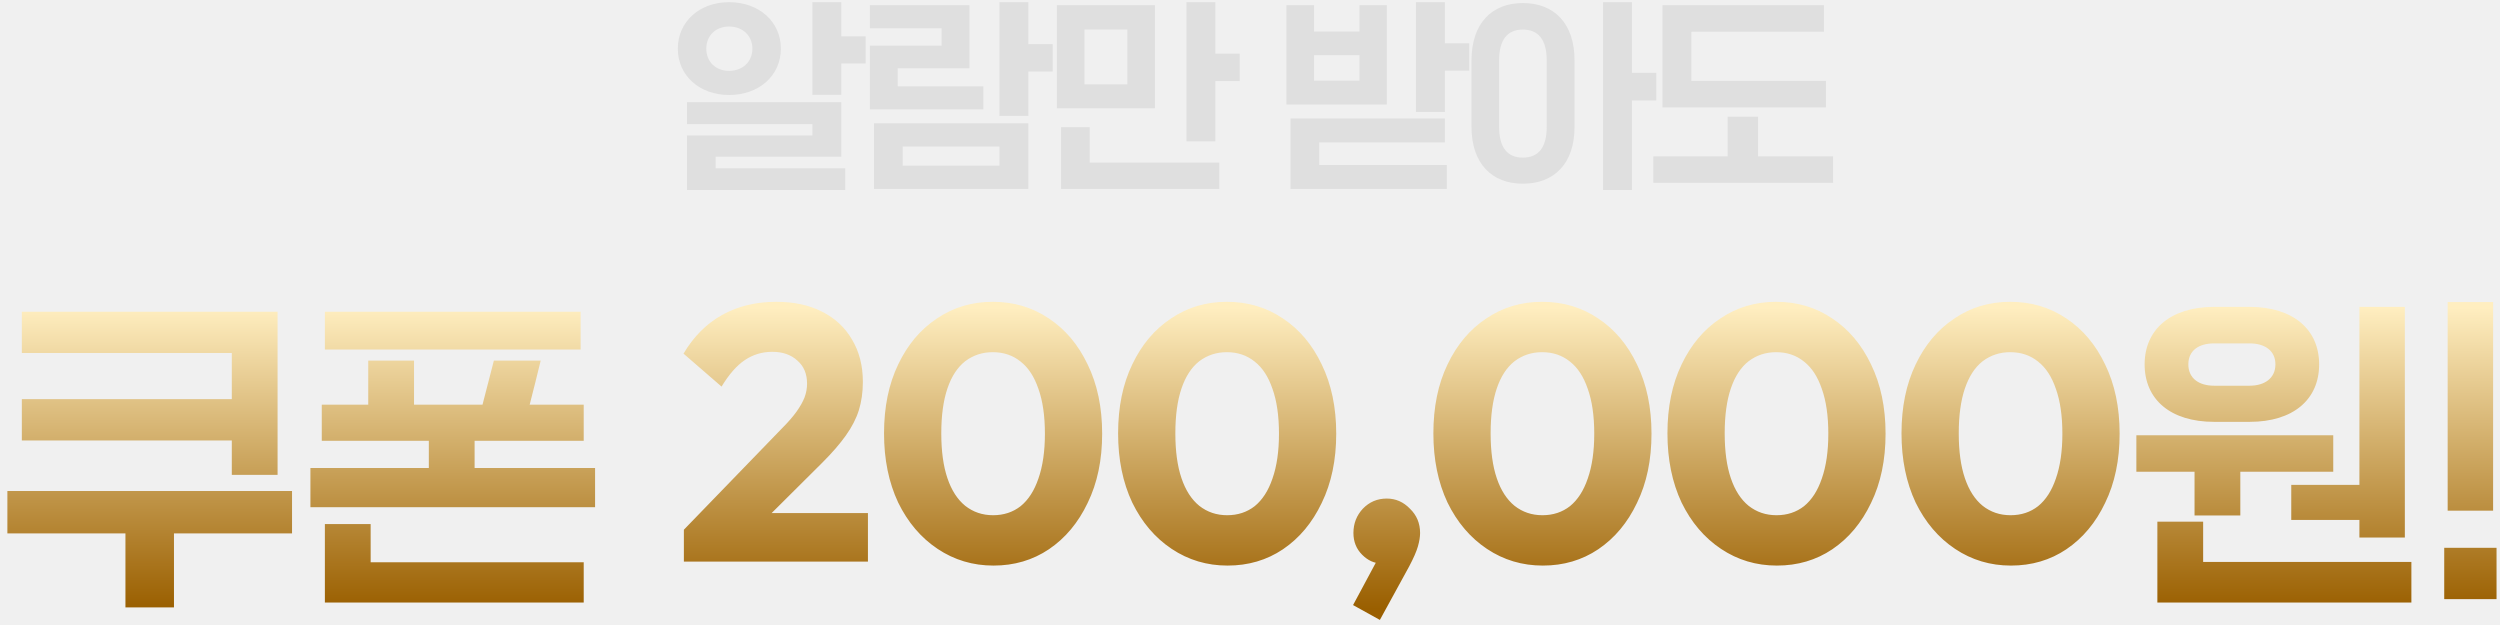
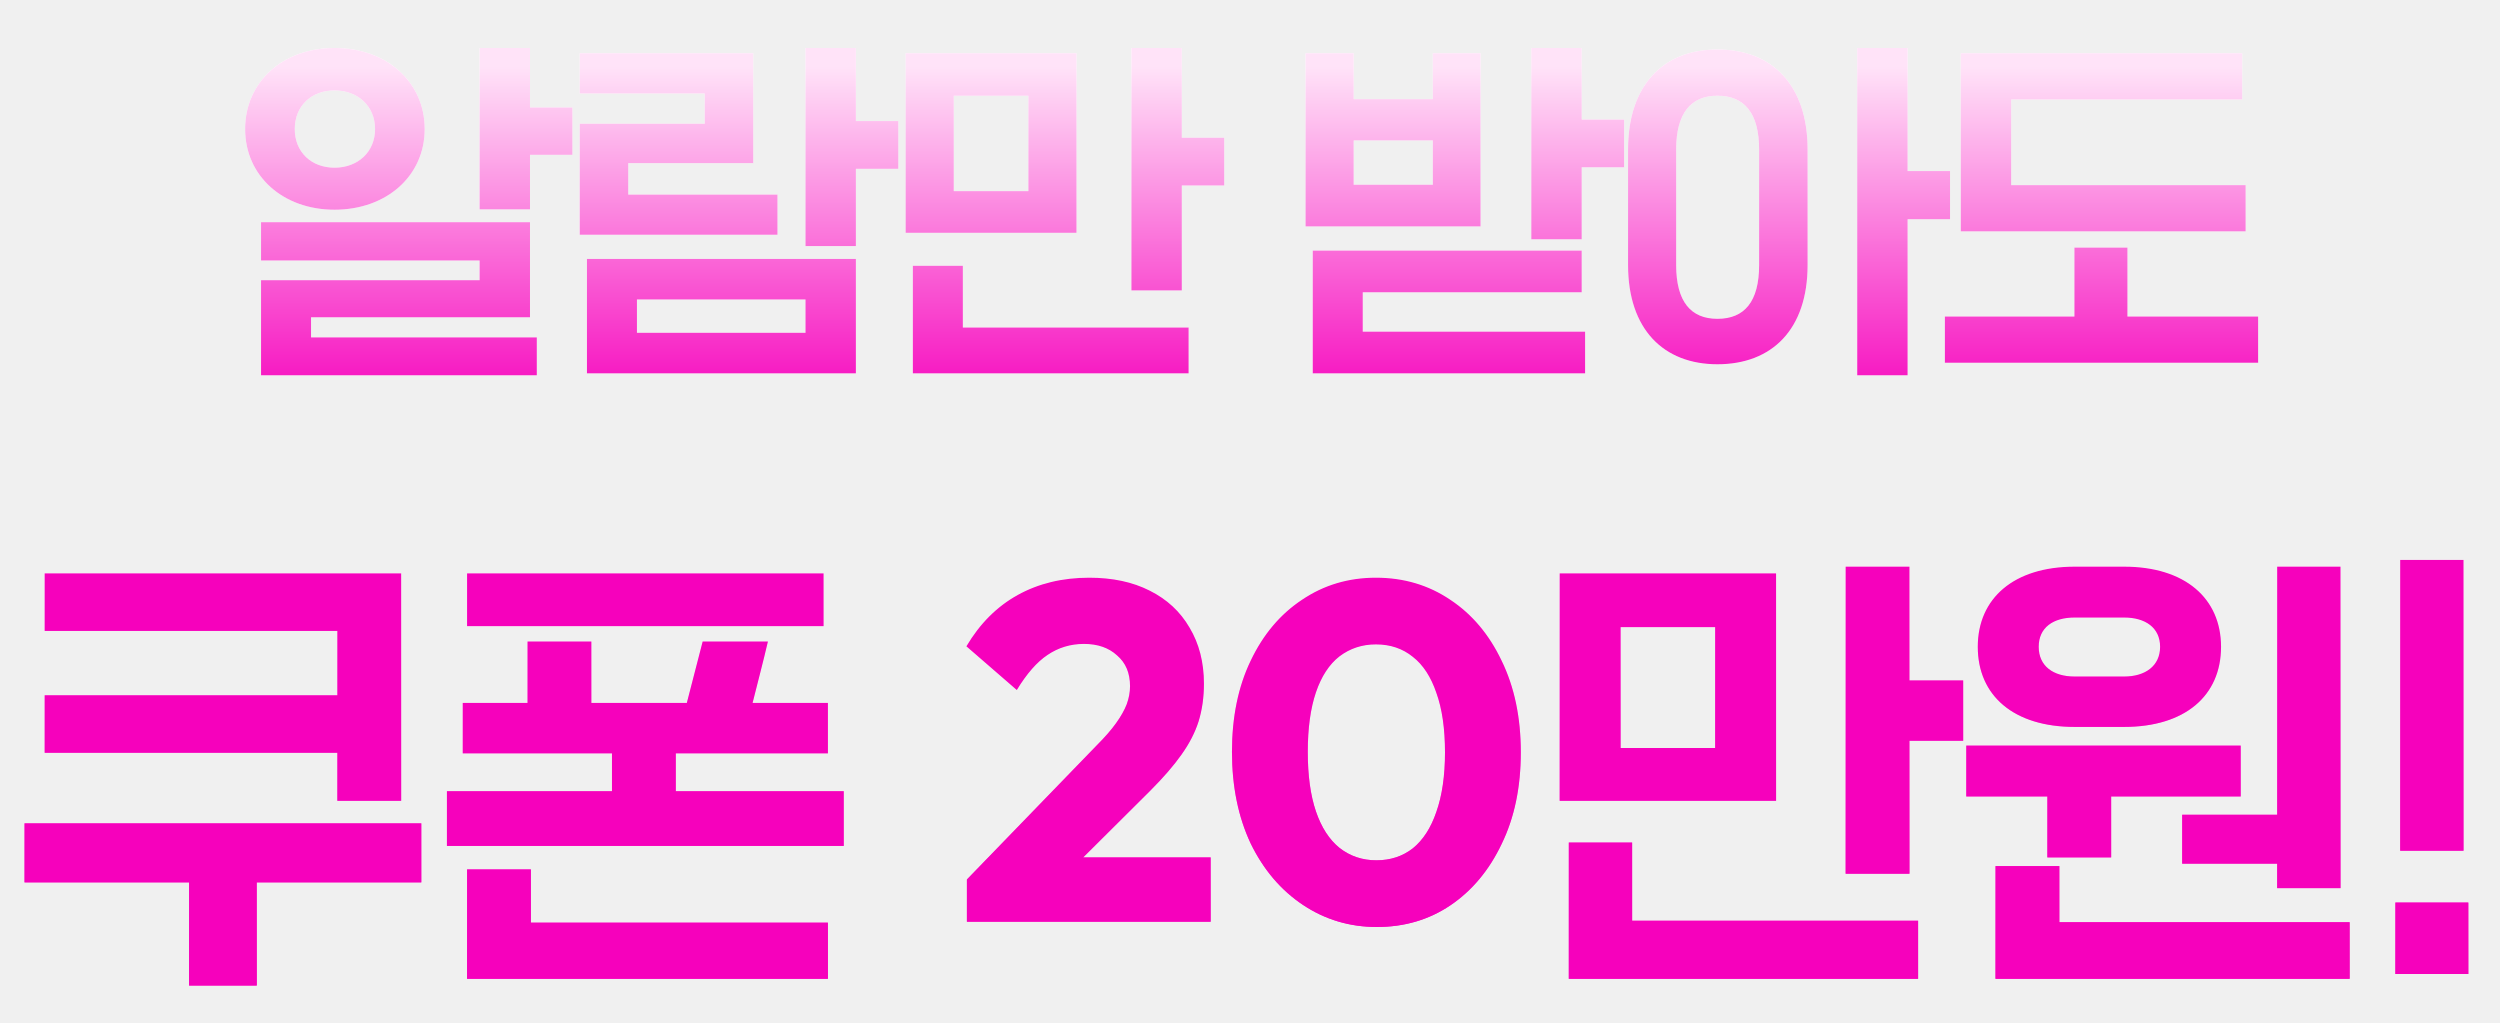
- <svg xmlns="http://www.w3.org/2000/svg" width="276" height="69" viewBox="0 0 276 69" fill="none">
-   <path d="M93.312 18.576V20.976H75.84V14.952H89.688V13.704H75.84V11.28H92.88V17.304H79.008V18.576H93.312ZM95.568 4.008V7.008H92.88V10.464H89.688V0.24H92.88V4.008H95.568ZM77.976 5.376C77.976 6.84 79.032 7.824 80.496 7.824C81.96 7.824 83.064 6.84 83.064 5.376C83.064 3.912 81.96 2.928 80.496 2.928C79.032 2.928 77.976 3.912 77.976 5.376ZM74.832 5.376C74.832 2.376 77.232 0.24 80.496 0.24C83.784 0.24 86.208 2.376 86.208 5.376C86.208 8.352 83.784 10.488 80.496 10.488C77.232 10.488 74.832 8.352 74.832 5.376ZM116.217 4.872V7.896H113.529V12.792H110.337V0.24H113.529V4.872H116.217ZM113.529 13.608V20.856H96.489V13.608H113.529ZM99.657 18.288H110.337V16.176H99.657V18.288ZM108.561 9.528V12.072H96.033V5.04H103.953V3.12H96.033V0.576H107.025V7.536H99.105V9.528H108.561ZM127.506 0.576V11.952H116.682V0.576H127.506ZM119.73 9.312H124.458V3.264H119.73V9.312ZM134.61 17.952V20.856H117.138V14.04H120.306V17.952H134.61ZM136.866 5.928V8.952H134.178V15.6H130.986V0.24H134.178V5.928H136.866ZM153.108 0.576V11.544H142.02V0.576H145.068V3.48H150.084V0.576H153.108ZM145.068 8.904H150.084V6.096H145.068V8.904ZM162.204 4.776V7.8H159.516V12.36H156.324V0.24H159.516V4.776H162.204ZM145.644 18.216H159.732V20.856H142.476V13.08H159.516V15.72H145.644V18.216ZM162.454 13.992V6.672C162.454 2.568 164.71 0.336 168.118 0.336C171.574 0.336 173.83 2.568 173.83 6.672V13.992C173.83 18.072 171.574 20.28 168.118 20.28C164.71 20.28 162.454 18.072 162.454 13.992ZM165.502 6.672V13.992C165.502 16.32 166.438 17.4 168.118 17.4C169.822 17.4 170.758 16.32 170.758 13.992V6.672C170.758 4.368 169.822 3.264 168.118 3.264C166.438 3.264 165.502 4.368 165.502 6.672ZM180.166 11.088V20.976H176.974V0.24H180.166V8.04H182.854V11.088H180.166ZM201.583 8.928V11.856H183.535V0.576H201.367V3.504H186.727V8.928H201.583ZM202.375 17.256V20.184H182.527V17.256H190.735V12.888H194.095V17.256H202.375Z" fill="#DFDFDF" />
-   <path d="M30.645 52.424H25.591V48.624H2.411V44.064H25.591V38.972H2.411V34.412H30.645V52.424ZM32.241 54.21V58.884H19.207V67.054H13.849V58.884H0.815V54.21H32.241ZM64.442 62.076V66.522H35.866V57.858H40.92V62.076H64.442ZM64.1 34.412V38.592H35.866V34.412H64.1ZM45.708 44.672H53.27L54.524 39.808H59.692C59.312 41.442 58.894 43 58.476 44.672H64.442V48.662H52.396V51.664H65.696V55.996H34.27V51.664H47.342V48.662H35.524V44.672H40.654V39.808H45.708V44.672ZM75.5 58.48L86.34 47.28C87.007 46.613 87.54 46 87.94 45.44C88.34 44.88 88.633 44.36 88.82 43.88C89.007 43.373 89.1 42.867 89.1 42.36C89.1 41.267 88.74 40.413 88.02 39.8C87.327 39.16 86.407 38.84 85.26 38.84C84.14 38.84 83.127 39.147 82.22 39.76C81.34 40.347 80.487 41.32 79.66 42.68L75.46 39.04C76.58 37.147 78.007 35.72 79.74 34.76C81.473 33.8 83.46 33.32 85.7 33.32C87.647 33.32 89.327 33.68 90.74 34.4C92.18 35.12 93.287 36.147 94.06 37.48C94.86 38.813 95.26 40.373 95.26 42.16C95.26 43.28 95.113 44.32 94.82 45.28C94.527 46.213 94.047 47.147 93.38 48.08C92.74 48.987 91.873 49.987 90.78 51.08L83.26 58.56L75.5 58.48ZM75.5 62V58.48L80.82 56.64H95.82V62H75.5ZM109.678 62.44C107.411 62.44 105.358 61.827 103.518 60.6C101.678 59.373 100.225 57.667 99.158 55.48C98.118 53.267 97.598 50.72 97.598 47.84C97.598 44.933 98.118 42.4 99.158 40.24C100.198 38.053 101.625 36.36 103.438 35.16C105.251 33.933 107.305 33.32 109.598 33.32C111.918 33.32 113.985 33.933 115.798 35.16C117.611 36.36 119.038 38.053 120.078 40.24C121.145 42.427 121.678 44.973 121.678 47.88C121.678 50.787 121.145 53.333 120.078 55.52C119.038 57.707 117.611 59.413 115.798 60.64C114.011 61.84 111.971 62.44 109.678 62.44ZM109.638 56.88C110.811 56.88 111.825 56.547 112.678 55.88C113.531 55.187 114.185 54.173 114.638 52.84C115.118 51.48 115.358 49.827 115.358 47.88C115.358 45.907 115.118 44.253 114.638 42.92C114.185 41.587 113.531 40.587 112.678 39.92C111.825 39.227 110.798 38.88 109.598 38.88C108.451 38.88 107.438 39.213 106.558 39.88C105.705 40.547 105.051 41.547 104.598 42.88C104.145 44.213 103.918 45.867 103.918 47.84C103.918 49.813 104.145 51.467 104.598 52.8C105.051 54.133 105.705 55.147 106.558 55.84C107.438 56.533 108.465 56.88 109.638 56.88ZM135.519 62.44C133.252 62.44 131.199 61.827 129.359 60.6C127.519 59.373 126.065 57.667 124.999 55.48C123.959 53.267 123.439 50.72 123.439 47.84C123.439 44.933 123.959 42.4 124.999 40.24C126.039 38.053 127.465 36.36 129.279 35.16C131.092 33.933 133.145 33.32 135.439 33.32C137.759 33.32 139.825 33.933 141.639 35.16C143.452 36.36 144.879 38.053 145.919 40.24C146.985 42.427 147.519 44.973 147.519 47.88C147.519 50.787 146.985 53.333 145.919 55.52C144.879 57.707 143.452 59.413 141.639 60.64C139.852 61.84 137.812 62.44 135.519 62.44ZM135.479 56.88C136.652 56.88 137.665 56.547 138.519 55.88C139.372 55.187 140.025 54.173 140.479 52.84C140.959 51.48 141.199 49.827 141.199 47.88C141.199 45.907 140.959 44.253 140.479 42.92C140.025 41.587 139.372 40.587 138.519 39.92C137.665 39.227 136.639 38.88 135.439 38.88C134.292 38.88 133.279 39.213 132.399 39.88C131.545 40.547 130.892 41.547 130.439 42.88C129.985 44.213 129.759 45.867 129.759 47.84C129.759 49.813 129.985 51.467 130.439 52.8C130.892 54.133 131.545 55.147 132.399 55.84C133.279 56.533 134.305 56.88 135.479 56.88ZM149.378 66.8L152.298 61.36L154.098 60.84C153.911 61.24 153.685 61.573 153.418 61.84C153.151 62.08 152.845 62.2 152.498 62.2C151.725 62.2 151.018 61.88 150.378 61.24C149.738 60.6 149.418 59.8 149.418 58.84C149.418 57.8 149.765 56.907 150.458 56.16C151.178 55.413 152.058 55.04 153.098 55.04C154.085 55.04 154.938 55.413 155.658 56.16C156.405 56.88 156.778 57.773 156.778 58.84C156.778 59.267 156.698 59.76 156.538 60.32C156.378 60.88 156.058 61.613 155.578 62.52L152.338 68.44L149.378 66.8ZM170.325 62.44C168.058 62.44 166.005 61.827 164.165 60.6C162.325 59.373 160.872 57.667 159.805 55.48C158.765 53.267 158.245 50.72 158.245 47.84C158.245 44.933 158.765 42.4 159.805 40.24C160.845 38.053 162.272 36.36 164.085 35.16C165.898 33.933 167.952 33.32 170.245 33.32C172.565 33.32 174.632 33.933 176.445 35.16C178.258 36.36 179.685 38.053 180.725 40.24C181.792 42.427 182.325 44.973 182.325 47.88C182.325 50.787 181.792 53.333 180.725 55.52C179.685 57.707 178.258 59.413 176.445 60.64C174.658 61.84 172.618 62.44 170.325 62.44ZM170.285 56.88C171.458 56.88 172.472 56.547 173.325 55.88C174.178 55.187 174.832 54.173 175.285 52.84C175.765 51.48 176.005 49.827 176.005 47.88C176.005 45.907 175.765 44.253 175.285 42.92C174.832 41.587 174.178 40.587 173.325 39.92C172.472 39.227 171.445 38.88 170.245 38.88C169.098 38.88 168.085 39.213 167.205 39.88C166.352 40.547 165.698 41.547 165.245 42.88C164.792 44.213 164.565 45.867 164.565 47.84C164.565 49.813 164.792 51.467 165.245 52.8C165.698 54.133 166.352 55.147 167.205 55.84C168.085 56.533 169.112 56.88 170.285 56.88ZM196.166 62.44C193.899 62.44 191.846 61.827 190.006 60.6C188.166 59.373 186.712 57.667 185.646 55.48C184.606 53.267 184.086 50.72 184.086 47.84C184.086 44.933 184.606 42.4 185.646 40.24C186.686 38.053 188.112 36.36 189.926 35.16C191.739 33.933 193.792 33.32 196.086 33.32C198.406 33.32 200.472 33.933 202.286 35.16C204.099 36.36 205.526 38.053 206.566 40.24C207.632 42.427 208.166 44.973 208.166 47.88C208.166 50.787 207.632 53.333 206.566 55.52C205.526 57.707 204.099 59.413 202.286 60.64C200.499 61.84 198.459 62.44 196.166 62.44ZM196.126 56.88C197.299 56.88 198.312 56.547 199.166 55.88C200.019 55.187 200.672 54.173 201.126 52.84C201.606 51.48 201.846 49.827 201.846 47.88C201.846 45.907 201.606 44.253 201.126 42.92C200.672 41.587 200.019 40.587 199.166 39.92C198.312 39.227 197.286 38.88 196.086 38.88C194.939 38.88 193.926 39.213 193.046 39.88C192.192 40.547 191.539 41.547 191.086 42.88C190.632 44.213 190.406 45.867 190.406 47.84C190.406 49.813 190.632 51.467 191.086 52.8C191.539 54.133 192.192 55.147 193.046 55.84C193.926 56.533 194.952 56.88 196.126 56.88ZM222.006 62.44C219.74 62.44 217.686 61.827 215.846 60.6C214.006 59.373 212.553 57.667 211.486 55.48C210.446 53.267 209.926 50.72 209.926 47.84C209.926 44.933 210.446 42.4 211.486 40.24C212.526 38.053 213.953 36.36 215.766 35.16C217.58 33.933 219.633 33.32 221.926 33.32C224.246 33.32 226.313 33.933 228.126 35.16C229.94 36.36 231.366 38.053 232.406 40.24C233.473 42.427 234.006 44.973 234.006 47.88C234.006 50.787 233.473 53.333 232.406 55.52C231.366 57.707 229.94 59.413 228.126 60.64C226.34 61.84 224.3 62.44 222.006 62.44ZM221.966 56.88C223.14 56.88 224.153 56.547 225.006 55.88C225.86 55.187 226.513 54.173 226.966 52.84C227.446 51.48 227.686 49.827 227.686 47.88C227.686 45.907 227.446 44.253 226.966 42.92C226.513 41.587 225.86 40.587 225.006 39.92C224.153 39.227 223.126 38.88 221.926 38.88C220.78 38.88 219.766 39.213 218.886 39.88C218.033 40.547 217.38 41.547 216.926 42.88C216.473 44.213 216.246 45.867 216.246 47.84C216.246 49.813 216.473 51.467 216.926 52.8C217.38 54.133 218.033 55.147 218.886 55.84C219.766 56.533 220.793 56.88 221.966 56.88ZM260.479 57.402H252.955V53.526H260.479V33.88H265.495V59.34H260.479V57.402ZM266.217 62.038V66.522H238.173V57.592H243.227V62.038H266.217ZM248.357 46.572H244.443C239.617 46.572 236.767 44.102 236.767 40.226C236.767 36.388 239.617 33.88 244.443 33.88H248.357C253.183 33.88 256.033 36.388 256.033 40.226C256.033 44.102 253.183 46.572 248.357 46.572ZM244.443 42.582H248.357C250.029 42.582 251.207 41.746 251.207 40.226C251.207 38.706 250.029 37.908 248.357 37.908H244.443C242.733 37.908 241.593 38.706 241.593 40.226C241.593 41.746 242.733 42.582 244.443 42.582ZM257.591 48.054V52.082H247.331V56.908H242.277V52.082H235.855V48.054H257.591ZM270.222 33.348H275.238V56.376H270.222V33.348ZM275.618 66.142H269.842V60.48H275.618V66.142Z" fill="url(#paint0_linear_1543_1020)" />
+ <svg xmlns="http://www.w3.org/2000/svg" width="198" height="81" viewBox="0 0 198 81" fill="none">
+   <path d="M42.515 26.72V29.72H20.675V22.19H37.985V20.63H20.675V17.6H41.975V25.13H24.635V26.72H42.515ZM45.335 8.51V12.26H41.975V16.58H37.985V3.8H41.975V8.51H45.335ZM23.345 10.22C23.345 12.05 24.665 13.28 26.495 13.28C28.325 13.28 29.705 12.05 29.705 10.22C29.705 8.39 28.325 7.16 26.495 7.16C24.665 7.16 23.345 8.39 23.345 10.22ZM19.415 10.22C19.415 6.47 22.415 3.8 26.495 3.8C30.605 3.8 33.635 6.47 33.635 10.22C33.635 13.94 30.605 16.61 26.495 16.61C22.415 16.61 19.415 13.94 19.415 10.22ZM71.146 9.59V13.37H67.786V19.49H63.796V3.8H67.786V9.59H71.146ZM67.786 20.51V29.57H46.486V20.51H67.786ZM50.446 26.36H63.796V23.72H50.446V26.36ZM61.576 15.41V18.59H45.916V9.8H55.816V7.4H45.916V4.22H59.656V12.92H49.756V15.41H61.576ZM85.258 4.22V18.44H71.728V4.22H85.258ZM75.538 15.14H81.448V7.58H75.538V15.14ZM94.138 25.94V29.57H72.298V21.05H76.258V25.94H94.138ZM96.958 10.91V14.69H93.598V23H89.608V3.8H93.598V10.91H96.958ZM117.26 4.22V17.93H103.4V4.22H107.21V7.85H113.48V4.22H117.26ZM107.21 14.63H113.48V11.12H107.21V14.63ZM128.63 9.47V13.25H125.27V18.95H121.28V3.8H125.27V9.47H128.63ZM107.93 26.27H125.54V29.57H103.97V19.85H125.27V23.15H107.93V26.27ZM128.942 20.99V11.84C128.942 6.71 131.762 3.92 136.022 3.92C140.342 3.92 143.162 6.71 143.162 11.84V20.99C143.162 26.09 140.342 28.85 136.022 28.85C131.762 28.85 128.942 26.09 128.942 20.99ZM132.752 11.84V20.99C132.752 23.9 133.922 25.25 136.022 25.25C138.152 25.25 139.322 23.9 139.322 20.99V11.84C139.322 8.96 138.152 7.58 136.022 7.58C133.922 7.58 132.752 8.96 132.752 11.84ZM151.082 17.36V29.72H147.092V3.8H151.082V13.55H154.442V17.36H151.082ZM177.854 14.66V18.32H155.294V4.22H177.584V7.88H159.284V14.66H177.854ZM178.844 25.07V28.73H154.034V25.07H164.294V19.61H168.494V25.07H178.844Z" fill="white" />
+   <path d="M42.515 26.72V29.72H20.675V22.19H37.985V20.63H20.675V17.6H41.975V25.13H24.635V26.72H42.515ZM45.335 8.51V12.26H41.975V16.58H37.985V3.8H41.975V8.51H45.335ZM23.345 10.22C23.345 12.05 24.665 13.28 26.495 13.28C28.325 13.28 29.705 12.05 29.705 10.22C29.705 8.39 28.325 7.16 26.495 7.16C24.665 7.16 23.345 8.39 23.345 10.22ZM19.415 10.22C19.415 6.47 22.415 3.8 26.495 3.8C30.605 3.8 33.635 6.47 33.635 10.22C33.635 13.94 30.605 16.61 26.495 16.61C22.415 16.61 19.415 13.94 19.415 10.22ZM71.146 9.59V13.37H67.786V19.49H63.796V3.8H67.786V9.59H71.146ZM67.786 20.51V29.57H46.486V20.51H67.786ZM50.446 26.36H63.796V23.72H50.446V26.36ZM61.576 15.41V18.59H45.916V9.8H55.816V7.4H45.916V4.22H59.656V12.92H49.756V15.41H61.576ZM85.258 4.22V18.44H71.728V4.22H85.258ZM75.538 15.14H81.448V7.58H75.538V15.14ZM94.138 25.94V29.57H72.298V21.05H76.258V25.94H94.138ZM96.958 10.91V14.69H93.598V23H89.608V3.8H93.598V10.91H96.958ZM117.26 4.22V17.93H103.4V4.22H107.21V7.85H113.48V4.22H117.26ZM107.21 14.63H113.48V11.12H107.21V14.63ZM128.63 9.47V13.25H125.27V18.95H121.28V3.8H125.27V9.47H128.63ZM107.93 26.27H125.54V29.57H103.97V19.85H125.27V23.15H107.93V26.27ZM128.942 20.99V11.84C128.942 6.71 131.762 3.92 136.022 3.92C140.342 3.92 143.162 6.71 143.162 11.84V20.99C143.162 26.09 140.342 28.85 136.022 28.85C131.762 28.85 128.942 26.09 128.942 20.99ZM132.752 11.84V20.99C132.752 23.9 133.922 25.25 136.022 25.25C138.152 25.25 139.322 23.9 139.322 20.99V11.84C139.322 8.96 138.152 7.58 136.022 7.58C133.922 7.58 132.752 8.96 132.752 11.84ZM151.082 17.36V29.72H147.092V3.8H151.082V13.55H154.442V17.36H151.082ZM177.854 14.66V18.32H155.294V4.22H177.584V7.88H159.284V14.66H177.854ZM178.844 25.07V28.73H154.034V25.07H164.294V19.61H168.494V25.07H178.844Z" fill="url(#paint0_linear_1695_1076)" />
+   <path d="M31.772 63.424H26.718V59.624H3.538V55.064H26.718V49.972H3.538V45.412H31.772V63.424ZM33.368 65.21V69.884H20.334V78.054H14.976V69.884H1.942V65.21H33.368ZM65.569 73.076V77.522H36.993V68.858H42.047V73.076H65.569ZM65.227 45.412V49.592H36.993V45.412H65.227ZM46.835 55.672H54.397L55.651 50.808H60.819C60.439 52.442 60.021 54 59.603 55.672H65.569V59.662H53.523V62.664H66.823V66.996H35.397V62.664H48.469V59.662H36.651V55.672H41.781V50.808H46.835V55.672ZM76.579 69.656L86.877 59.016C87.51 58.383 88.017 57.8 88.397 57.268C88.777 56.736 89.056 56.242 89.233 55.786C89.41 55.305 89.499 54.823 89.499 54.342C89.499 53.303 89.157 52.493 88.473 51.91C87.814 51.302 86.94 50.998 85.851 50.998C84.787 50.998 83.824 51.289 82.963 51.872C82.127 52.429 81.316 53.354 80.531 54.646L76.541 51.188C77.605 49.389 78.96 48.034 80.607 47.122C82.254 46.21 84.141 45.754 86.269 45.754C88.118 45.754 89.714 46.096 91.057 46.78C92.425 47.464 93.476 48.439 94.211 49.706C94.971 50.973 95.351 52.455 95.351 54.152C95.351 55.216 95.212 56.204 94.933 57.116C94.654 58.003 94.198 58.889 93.565 59.776C92.957 60.637 92.134 61.587 91.095 62.626L83.951 69.732L76.579 69.656ZM76.579 73V69.656L81.633 67.908H95.883V73H76.579ZM109.048 73.418C106.895 73.418 104.944 72.835 103.196 71.67C101.448 70.505 100.068 68.883 99.054 66.806C98.066 64.703 97.572 62.284 97.572 59.548C97.572 56.787 98.066 54.38 99.054 52.328C100.042 50.251 101.398 48.642 103.12 47.502C104.843 46.337 106.794 45.754 108.972 45.754C111.176 45.754 113.14 46.337 114.862 47.502C116.585 48.642 117.94 50.251 118.928 52.328C119.942 54.405 120.448 56.825 120.448 59.586C120.448 62.347 119.942 64.767 118.928 66.844C117.94 68.921 116.585 70.543 114.862 71.708C113.165 72.848 111.227 73.418 109.048 73.418ZM109.01 68.136C110.125 68.136 111.088 67.819 111.898 67.186C112.709 66.527 113.33 65.565 113.76 64.298C114.216 63.006 114.444 61.435 114.444 59.586C114.444 57.711 114.216 56.141 113.76 54.874C113.33 53.607 112.709 52.657 111.898 52.024C111.088 51.365 110.112 51.036 108.972 51.036C107.883 51.036 106.92 51.353 106.084 51.986C105.274 52.619 104.653 53.569 104.222 54.836C103.792 56.103 103.576 57.673 103.576 59.548C103.576 61.423 103.792 62.993 104.222 64.26C104.653 65.527 105.274 66.489 106.084 67.148C106.92 67.807 107.896 68.136 109.01 68.136ZM140.665 45.412V63.424H123.527V45.412H140.665ZM128.353 59.244H135.839V49.668H128.353V59.244ZM151.913 72.924V77.522H124.249V66.73H129.265V72.924H151.913ZM155.485 53.886V58.674H151.229V69.2H146.175V44.88H151.229V53.886H155.485ZM180.352 68.402H172.828V64.526H180.352V44.88H185.368V70.34H180.352V68.402ZM186.09 73.038V77.522H158.046V68.592H163.1V73.038H186.09ZM168.23 57.572H164.316C159.49 57.572 156.64 55.102 156.64 51.226C156.64 47.388 159.49 44.88 164.316 44.88H168.23C173.056 44.88 175.906 47.388 175.906 51.226C175.906 55.102 173.056 57.572 168.23 57.572ZM164.316 53.582H168.23C169.902 53.582 171.08 52.746 171.08 51.226C171.08 49.706 169.902 48.908 168.23 48.908H164.316C162.606 48.908 161.466 49.706 161.466 51.226C161.466 52.746 162.606 53.582 164.316 53.582ZM177.464 59.054V63.082H167.204V67.908H162.15V63.082H155.728V59.054H177.464ZM190.095 44.348H195.111V67.376H190.095V44.348ZM195.491 77.142H189.715V71.48H195.491V77.142Z" fill="white" />
+   <path d="M31.772 63.424H26.718V59.624H3.538V55.064H26.718V49.972H3.538V45.412H31.772V63.424ZM33.368 65.21V69.884H20.334V78.054H14.976V69.884H1.942V65.21H33.368ZM65.569 73.076V77.522H36.993V68.858H42.047V73.076H65.569ZM65.227 45.412V49.592H36.993V45.412H65.227ZM46.835 55.672H54.397L55.651 50.808H60.819C60.439 52.442 60.021 54 59.603 55.672H65.569V59.662H53.523V62.664H66.823V66.996H35.397V62.664H48.469V59.662H36.651V55.672H41.781V50.808H46.835V55.672ZM76.579 69.656L86.877 59.016C87.51 58.383 88.017 57.8 88.397 57.268C88.777 56.736 89.056 56.242 89.233 55.786C89.41 55.305 89.499 54.823 89.499 54.342C89.499 53.303 89.157 52.493 88.473 51.91C87.814 51.302 86.94 50.998 85.851 50.998C84.787 50.998 83.824 51.289 82.963 51.872C82.127 52.429 81.316 53.354 80.531 54.646L76.541 51.188C77.605 49.389 78.96 48.034 80.607 47.122C82.254 46.21 84.141 45.754 86.269 45.754C88.118 45.754 89.714 46.096 91.057 46.78C92.425 47.464 93.476 48.439 94.211 49.706C94.971 50.973 95.351 52.455 95.351 54.152C95.351 55.216 95.212 56.204 94.933 57.116C94.654 58.003 94.198 58.889 93.565 59.776C92.957 60.637 92.134 61.587 91.095 62.626L83.951 69.732L76.579 69.656ZM76.579 73V69.656L81.633 67.908H95.883V73H76.579ZM109.048 73.418C106.895 73.418 104.944 72.835 103.196 71.67C101.448 70.505 100.068 68.883 99.054 66.806C98.066 64.703 97.572 62.284 97.572 59.548C97.572 56.787 98.066 54.38 99.054 52.328C100.042 50.251 101.398 48.642 103.12 47.502C104.843 46.337 106.794 45.754 108.972 45.754C111.176 45.754 113.14 46.337 114.862 47.502C116.585 48.642 117.94 50.251 118.928 52.328C119.942 54.405 120.448 56.825 120.448 59.586C120.448 62.347 119.942 64.767 118.928 66.844C117.94 68.921 116.585 70.543 114.862 71.708C113.165 72.848 111.227 73.418 109.048 73.418ZM109.01 68.136C110.125 68.136 111.088 67.819 111.898 67.186C112.709 66.527 113.33 65.565 113.76 64.298C114.216 63.006 114.444 61.435 114.444 59.586C114.444 57.711 114.216 56.141 113.76 54.874C113.33 53.607 112.709 52.657 111.898 52.024C111.088 51.365 110.112 51.036 108.972 51.036C107.883 51.036 106.92 51.353 106.084 51.986C105.274 52.619 104.653 53.569 104.222 54.836C103.792 56.103 103.576 57.673 103.576 59.548C103.576 61.423 103.792 62.993 104.222 64.26C104.653 65.527 105.274 66.489 106.084 67.148C106.92 67.807 107.896 68.136 109.01 68.136ZM140.665 45.412V63.424H123.527V45.412H140.665ZM128.353 59.244H135.839V49.668H128.353V59.244ZM151.913 72.924V77.522H124.249V66.73H129.265V72.924H151.913ZM155.485 53.886V58.674H151.229V69.2H146.175V44.88H151.229V53.886H155.485ZM180.352 68.402H172.828V64.526H180.352V44.88H185.368V70.34H180.352V68.402ZM186.09 73.038V77.522H158.046V68.592H163.1V73.038H186.09ZM168.23 57.572H164.316C159.49 57.572 156.64 55.102 156.64 51.226C156.64 47.388 159.49 44.88 164.316 44.88H168.23C173.056 44.88 175.906 47.388 175.906 51.226C175.906 55.102 173.056 57.572 168.23 57.572ZM164.316 53.582H168.23C169.902 53.582 171.08 52.746 171.08 51.226C171.08 49.706 169.902 48.908 168.23 48.908H164.316C162.606 48.908 161.466 49.706 161.466 51.226C161.466 52.746 162.606 53.582 164.316 53.582ZM177.464 59.054V63.082H167.204V67.908H162.15V63.082H155.728V59.054H177.464ZM190.095 44.348H195.111V67.376H190.095V44.348ZM195.491 77.142H189.715V71.48H195.491V77.142Z" fill="url(#paint1_linear_1695_1076)" />
+   <path d="M31.772 63.424H26.718V59.624H3.538V55.064H26.718V49.972H3.538V45.412H31.772V63.424ZM33.368 65.21V69.884H20.334V78.054H14.976V69.884H1.942V65.21H33.368ZM65.569 73.076V77.522H36.993V68.858H42.047V73.076H65.569ZM65.227 45.412V49.592H36.993V45.412H65.227ZM46.835 55.672H54.397L55.651 50.808H60.819C60.439 52.442 60.021 54 59.603 55.672H65.569V59.662H53.523V62.664H66.823V66.996H35.397V62.664H48.469V59.662H36.651V55.672H41.781V50.808H46.835V55.672ZM76.579 69.656L86.877 59.016C87.51 58.383 88.017 57.8 88.397 57.268C88.777 56.736 89.056 56.242 89.233 55.786C89.41 55.305 89.499 54.823 89.499 54.342C89.499 53.303 89.157 52.493 88.473 51.91C87.814 51.302 86.94 50.998 85.851 50.998C84.787 50.998 83.824 51.289 82.963 51.872C82.127 52.429 81.316 53.354 80.531 54.646L76.541 51.188C77.605 49.389 78.96 48.034 80.607 47.122C82.254 46.21 84.141 45.754 86.269 45.754C88.118 45.754 89.714 46.096 91.057 46.78C92.425 47.464 93.476 48.439 94.211 49.706C94.971 50.973 95.351 52.455 95.351 54.152C95.351 55.216 95.212 56.204 94.933 57.116C94.654 58.003 94.198 58.889 93.565 59.776C92.957 60.637 92.134 61.587 91.095 62.626L83.951 69.732L76.579 69.656ZM76.579 73V69.656L81.633 67.908H95.883V73H76.579ZM109.048 73.418C106.895 73.418 104.944 72.835 103.196 71.67C101.448 70.505 100.068 68.883 99.054 66.806C98.066 64.703 97.572 62.284 97.572 59.548C97.572 56.787 98.066 54.38 99.054 52.328C100.042 50.251 101.398 48.642 103.12 47.502C104.843 46.337 106.794 45.754 108.972 45.754C111.176 45.754 113.14 46.337 114.862 47.502C116.585 48.642 117.94 50.251 118.928 52.328C119.942 54.405 120.448 56.825 120.448 59.586C120.448 62.347 119.942 64.767 118.928 66.844C117.94 68.921 116.585 70.543 114.862 71.708C113.165 72.848 111.227 73.418 109.048 73.418ZM109.01 68.136C110.125 68.136 111.088 67.819 111.898 67.186C112.709 66.527 113.33 65.565 113.76 64.298C114.216 63.006 114.444 61.435 114.444 59.586C114.444 57.711 114.216 56.141 113.76 54.874C113.33 53.607 112.709 52.657 111.898 52.024C111.088 51.365 110.112 51.036 108.972 51.036C107.883 51.036 106.92 51.353 106.084 51.986C105.274 52.619 104.653 53.569 104.222 54.836C103.792 56.103 103.576 57.673 103.576 59.548C103.576 61.423 103.792 62.993 104.222 64.26C104.653 65.527 105.274 66.489 106.084 67.148C106.92 67.807 107.896 68.136 109.01 68.136ZM140.665 45.412V63.424H123.527V45.412H140.665ZM128.353 59.244H135.839V49.668H128.353V59.244ZM151.913 72.924V77.522H124.249V66.73H129.265V72.924H151.913ZM155.485 53.886V58.674H151.229V69.2H146.175V44.88H151.229V53.886H155.485ZM180.352 68.402H172.828V64.526H180.352V44.88H185.368V70.34H180.352V68.402ZM186.09 73.038V77.522H158.046V68.592H163.1V73.038H186.09ZM168.23 57.572H164.316C159.49 57.572 156.64 55.102 156.64 51.226C156.64 47.388 159.49 44.88 164.316 44.88H168.23C173.056 44.88 175.906 47.388 175.906 51.226C175.906 55.102 173.056 57.572 168.23 57.572ZM164.316 53.582H168.23C169.902 53.582 171.08 52.746 171.08 51.226C171.08 49.706 169.902 48.908 168.23 48.908H164.316C162.606 48.908 161.466 49.706 161.466 51.226C161.466 52.746 162.606 53.582 164.316 53.582ZM177.464 59.054V63.082H167.204V67.908H162.15V63.082H155.728V59.054H177.464ZM190.095 44.348H195.111V67.376H190.095V44.348ZM195.491 77.142H189.715V71.48H195.491V77.142Z" fill="#F601BC" />
  <defs>
-     <linearGradient id="paint0_linear_1543_1020" x1="155.148" y1="34" x2="155.148" y2="67.2" gradientUnits="userSpaceOnUse">
-       <stop stop-color="#FFEEC0" />
-       <stop offset="1" stop-color="#9A5F00" />
+     <linearGradient id="paint0_linear_1695_1076" x1="108.667" y1="5.25" x2="108.667" y2="33" gradientUnits="userSpaceOnUse">
+       <stop stop-color="#FFE3F8" />
+       <stop offset="1" stop-color="#F601BC" />
+     </linearGradient>
+     <linearGradient id="paint1_linear_1695_1076" x1="110.755" y1="44" x2="110.755" y2="81" gradientUnits="userSpaceOnUse">
+       <stop stop-color="#FFE3F8" />
+       <stop offset="1" stop-color="#F601BC" />
    </linearGradient>
  </defs>
</svg>
